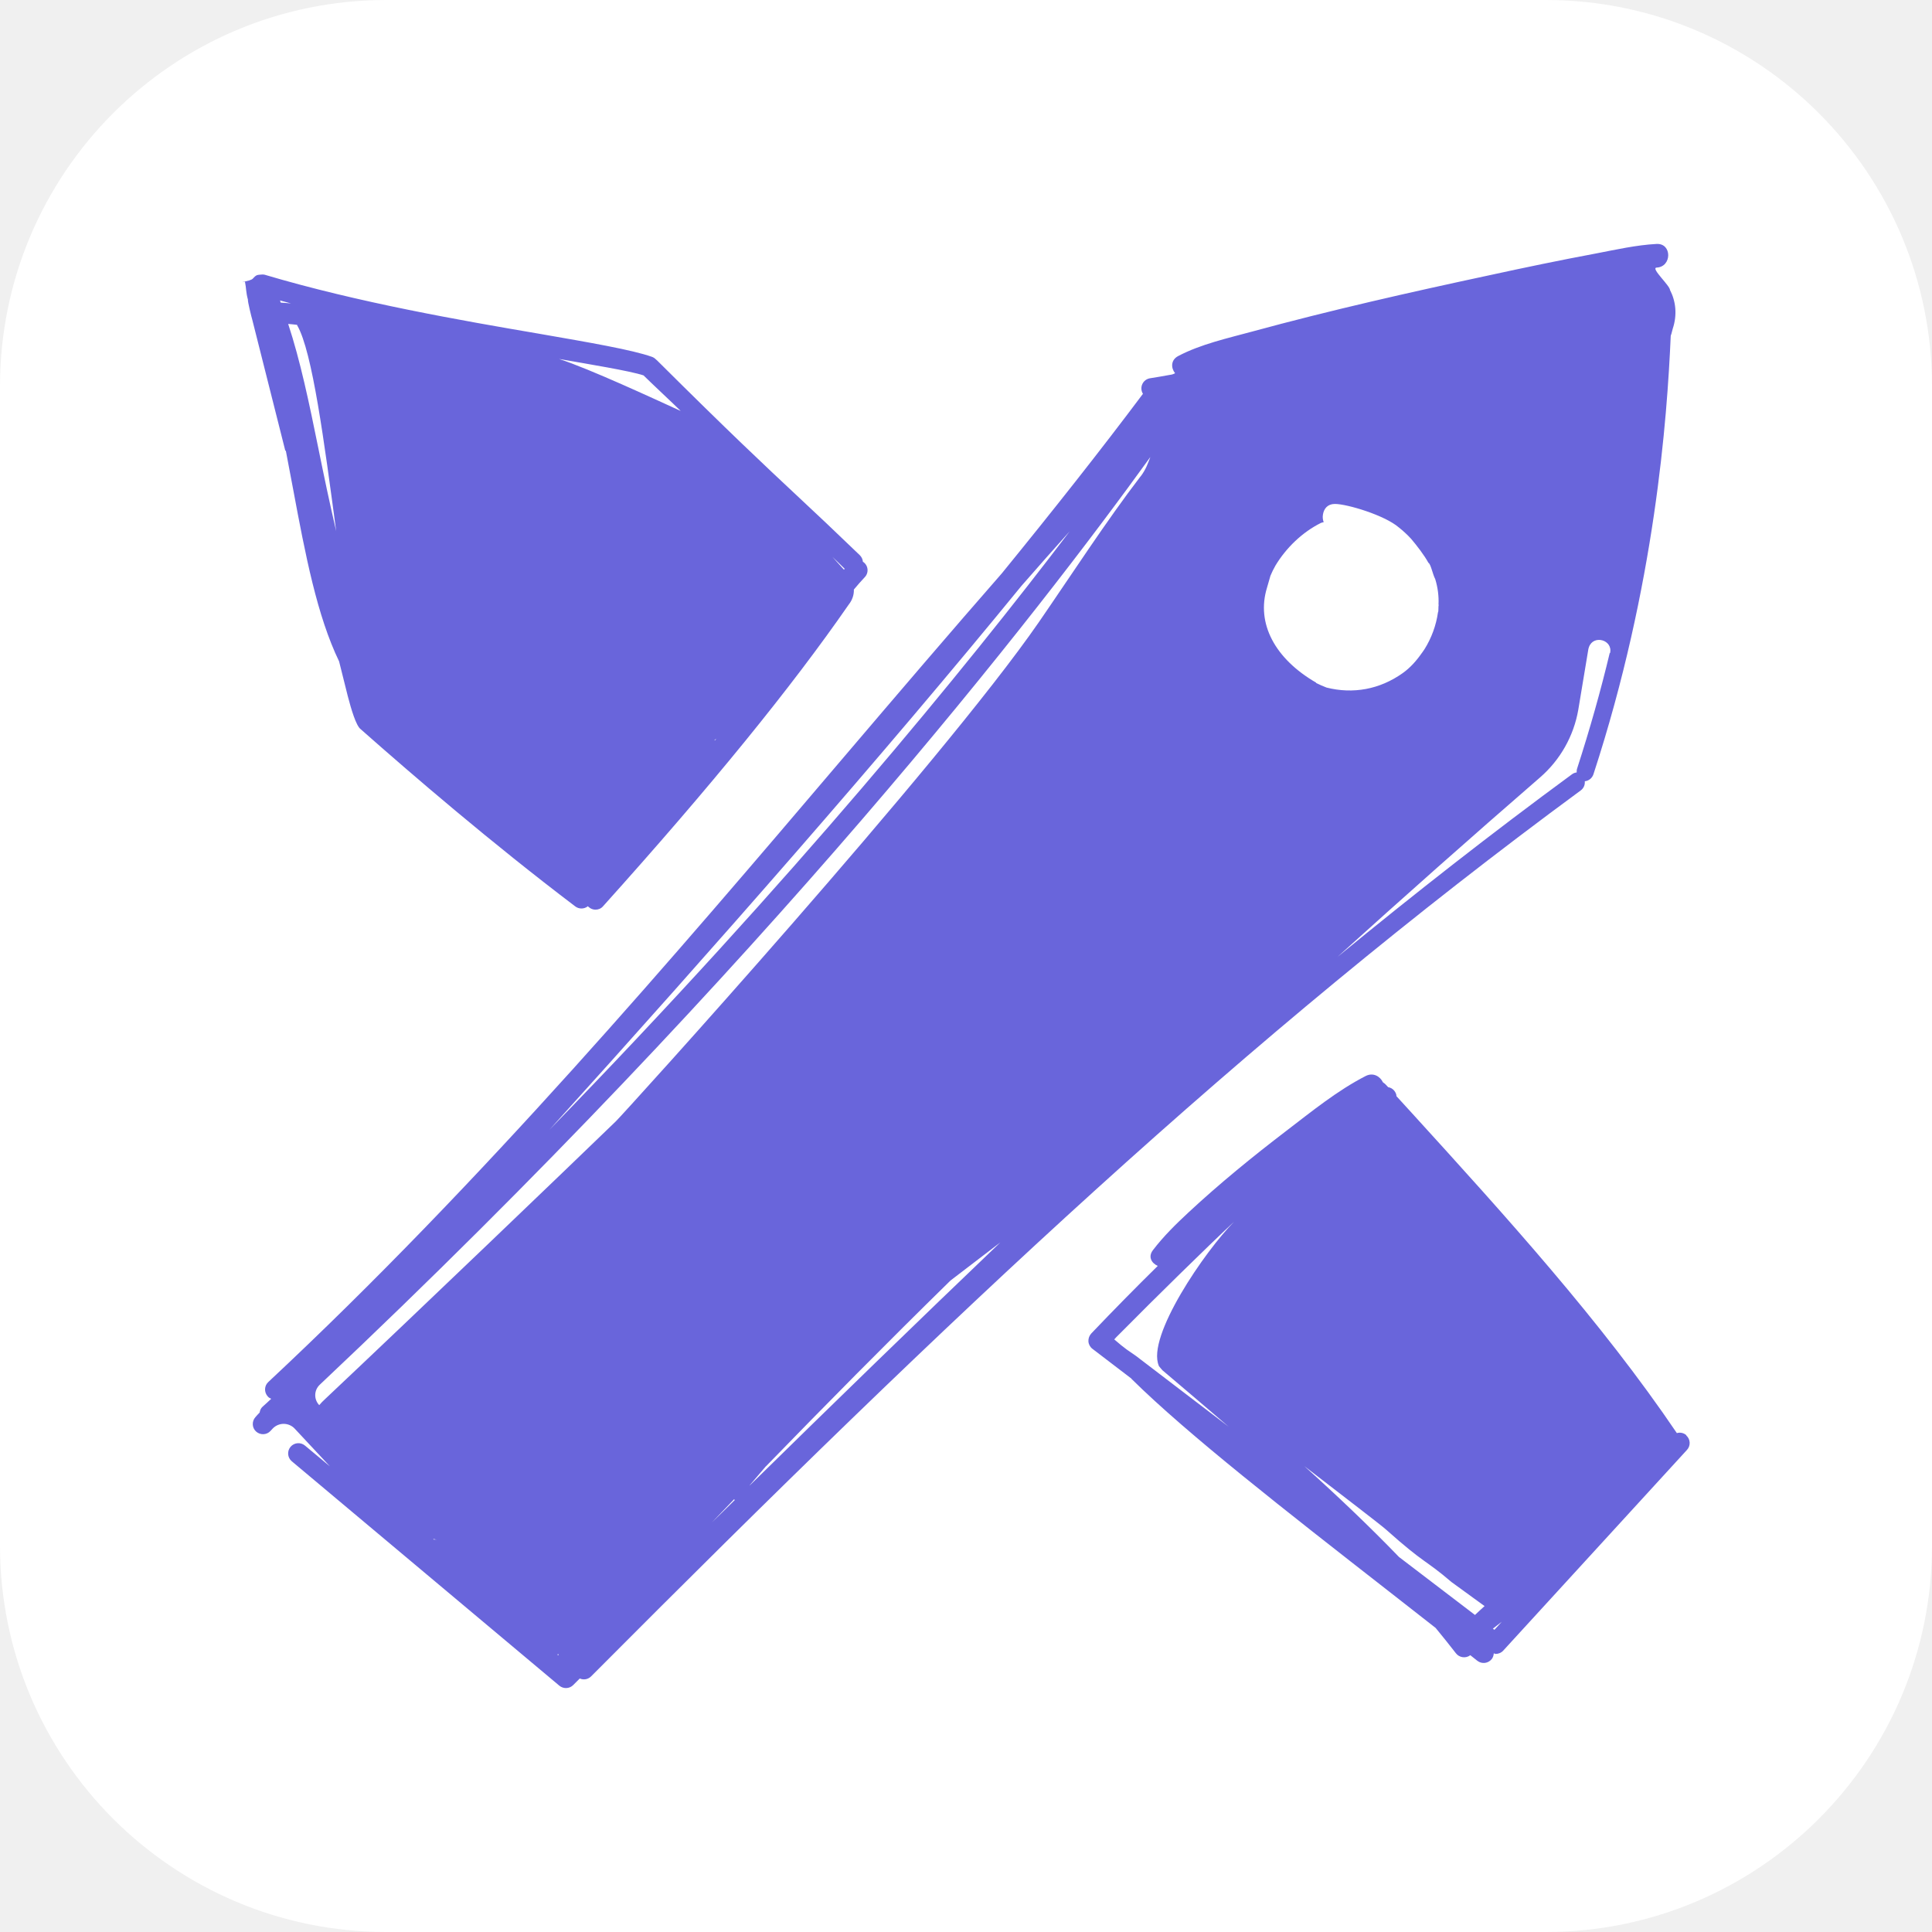
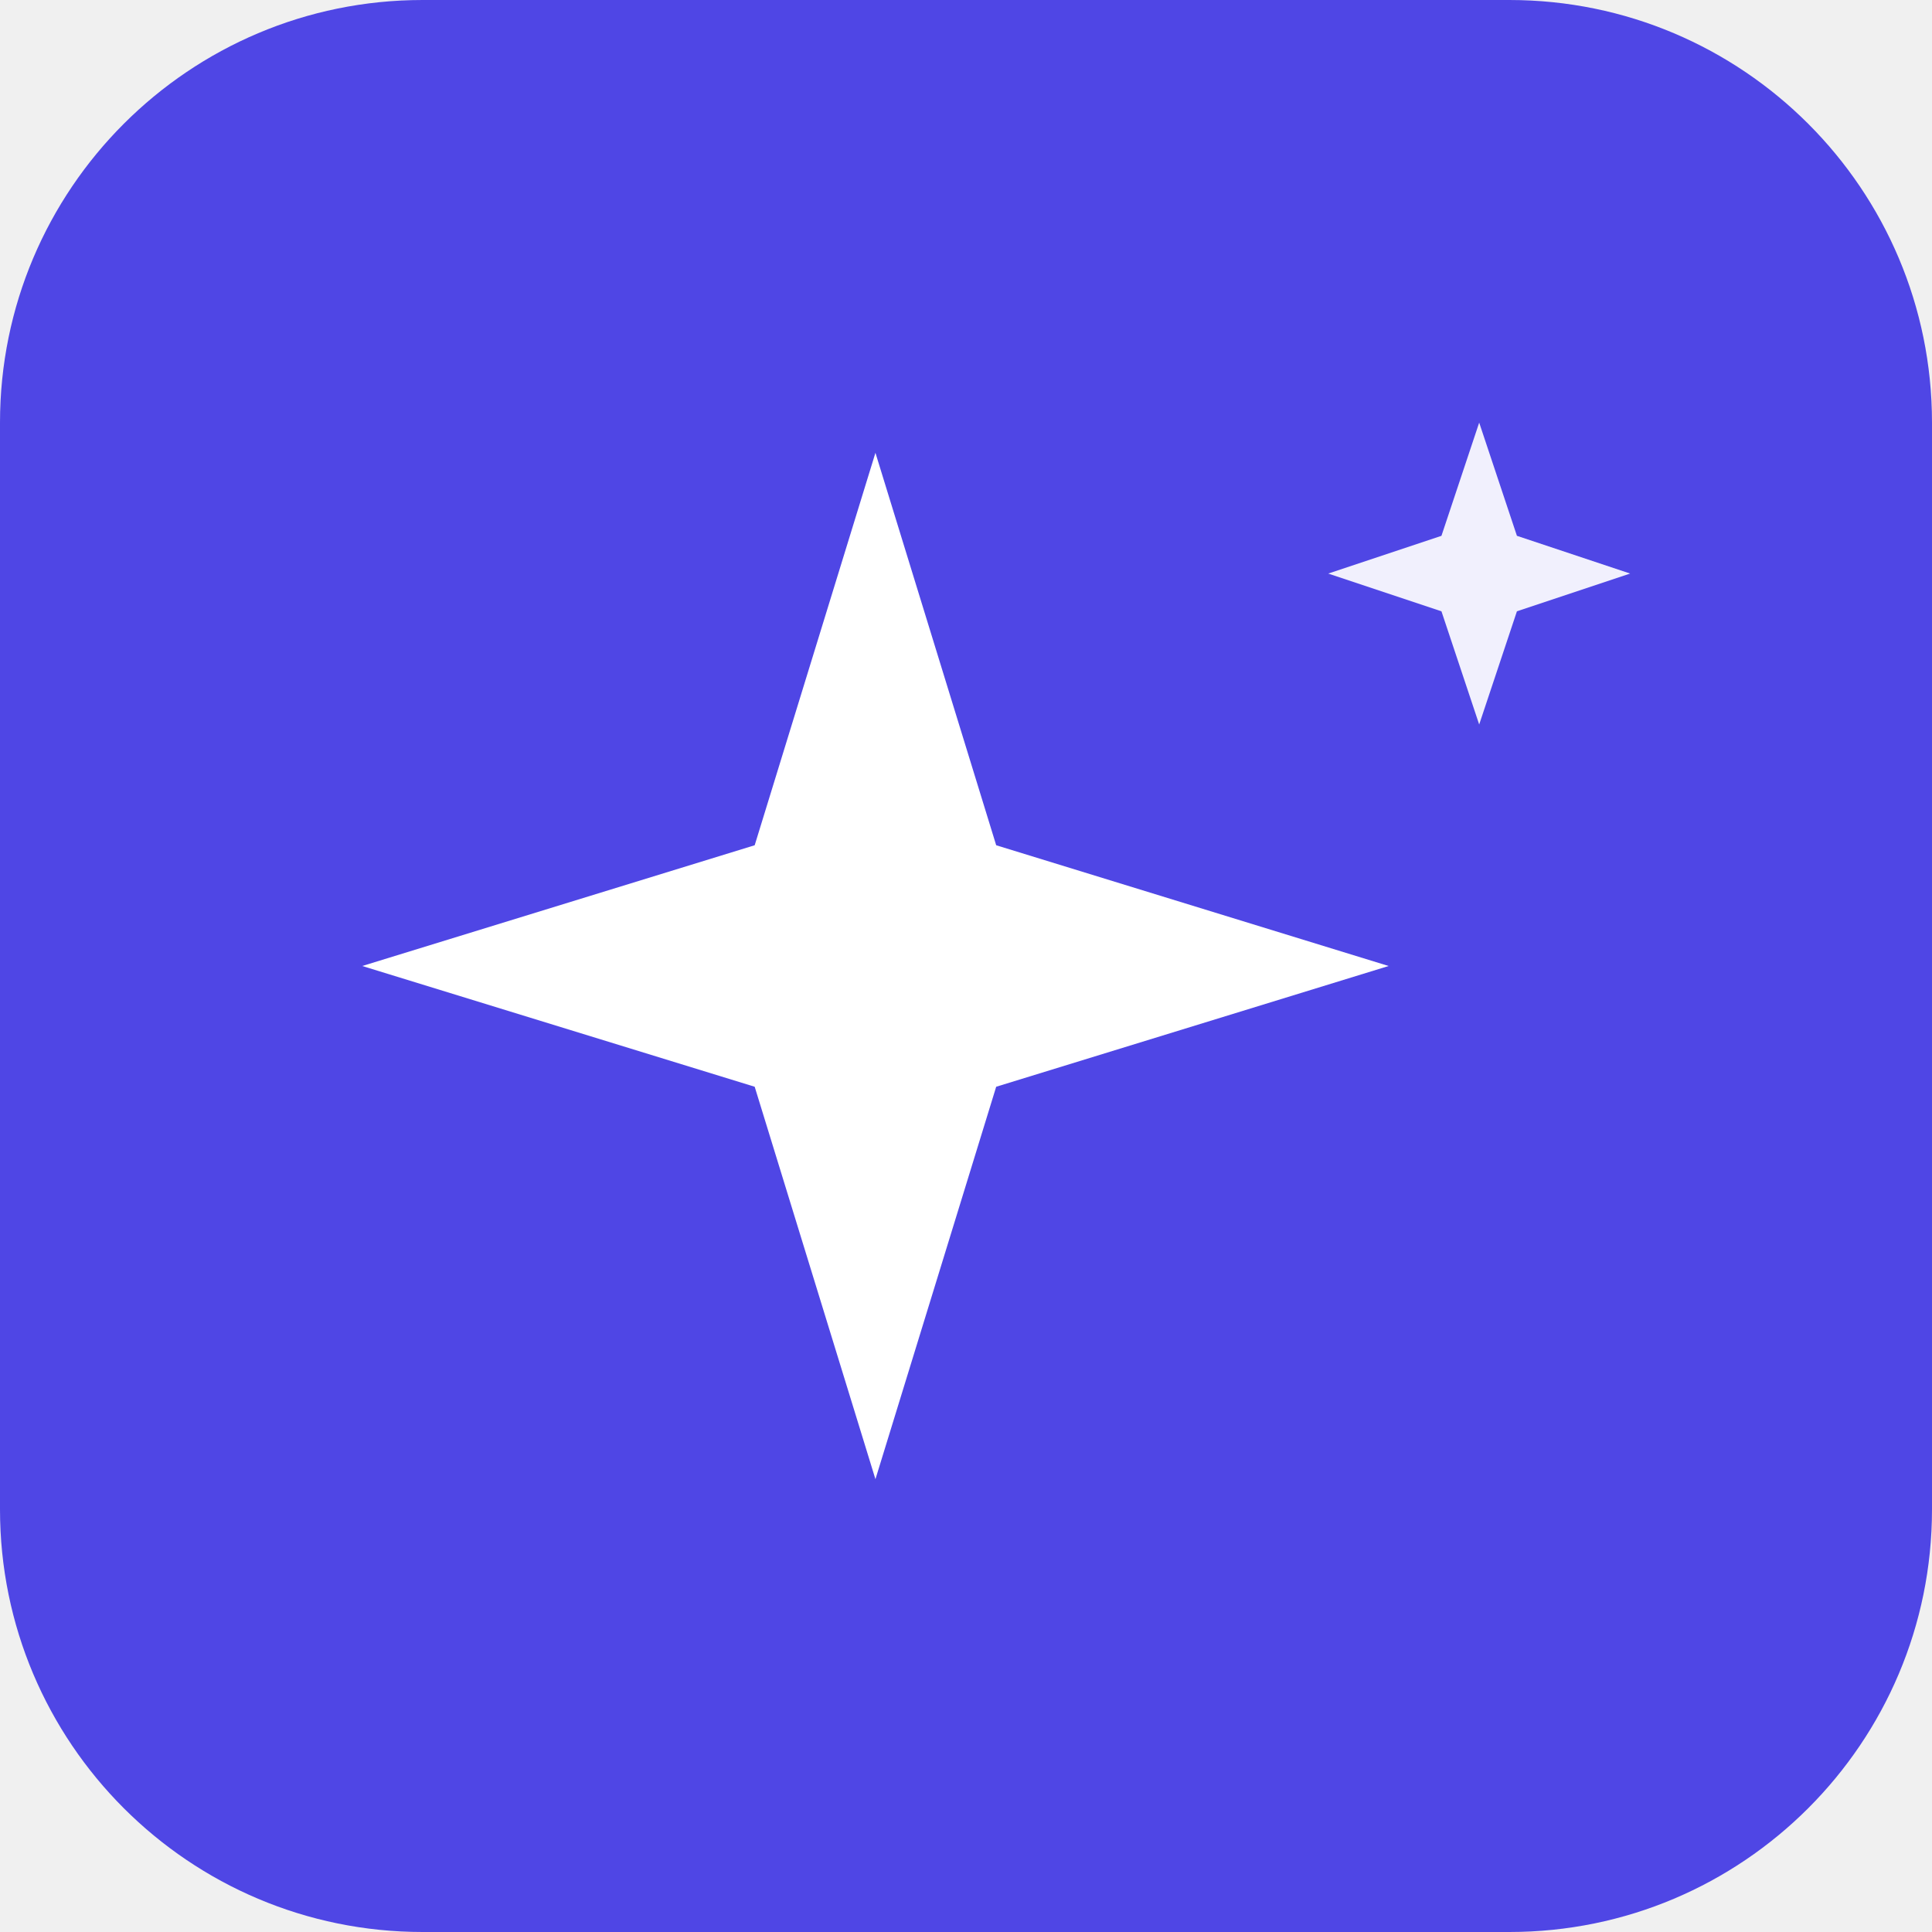
- <svg xmlns="http://www.w3.org/2000/svg" width="1000" height="1000">
-   <rect width="1000" height="1000" rx="200" ry="200" fill="#fff" />
-   <svg viewBox="0 0 107 101" xml:space="preserve" style="fill-rule:evenodd;clip-rule:evenodd;stroke-linejoin:round;stroke-miterlimit:2">
-     <path style="fill:none" d="M24 17h121v121H24z" transform="matrix(.8843 0 0 .83471 -21.223 -14.19)" />
-     <path d="M119.81 105.98a.549.549 0 0 0-.53-.12c-4.19-6.19-9.52-12.06-14.68-17.73l-.85-.93c0-.11-.05-.21-.12-.3a.548.548 0 0 0-.34-.2l-.17-.18-.12-.09c-.15-.32-.53-.56-.95-.35-1.58.81-3 1.97-4.4 3.04-1.87 1.43-3.7 2.92-5.42 4.52-.7.65-1.39 1.33-1.97 2.09-.28.37-.07.72.27.87-1.22 1.2-2.45 2.45-3.68 3.74-.11.12-.17.28-.16.44.01.16.09.31.22.41l2.16 1.65s.01.03.03.04c3.09 3.05 8.51 7.28 14.25 11.76.85.67 1.71 1.34 2.57 2.01.39.47.76.94 1.12 1.4.19.25.55.3.8.11.13.1.26.21.39.31a.57.57 0 0 0 .8-.1c.07-.09.1-.2.11-.31.04 0 .07.03.1.03.15 0 .31-.06.42-.18l10.18-11.12a.56.56 0 0 0-.04-.8l.01-.01Zm-29.23-3.85c.07.09.14.17.21.25 1.16.98 2.4 2.04 3.66 3.12l-5.12-3.91s-.32-.22-.52-.36c-.11-.08-.21-.16-.31-.24l-.38-.32s.07-.07.1-.11l.35-.35c1.72-1.74 4.67-4.64 6.19-6.06-1.61 1.62-4.87 6.37-4.17 7.98h-.01Zm17.53 13.81-4.22-3.22c-1.65-1.71-3.43-3.4-5.24-5.03 2.28 1.76 4.23 3.25 4.52 3.51 2.21 1.97 2.11 1.61 3.63 2.91l1.83 1.33c-.18.16-.36.33-.53.49l.01.01Zm1.06.81-.08-.06c.16-.13.33-.25.49-.38l-.4.44h-.01ZM42.24 51.45c.14.72.27 1.43.4 2.11.69 3.7 1.33 7.03 2.55 9.56l.48 1.92c.19.73.46 1.64.71 1.83 2.85 2.52 7.22 6.28 11.89 9.82.21.16.5.15.7-.01.01.02.03.03.04.04.11.1.24.15.38.15.16 0 .31-.06.42-.19 5.98-6.65 10.43-12.12 13.6-16.7.2-.25.3-.54.29-.84.2-.24.41-.48.6-.68a.558.558 0 0 0-.1-.86.578.578 0 0 0-.17-.36c-1.39-1.34-2.42-2.31-3.46-3.28-1.84-1.72-3.74-3.5-7.77-7.51-.02-.02-.05-.04-.07-.06a.555.555 0 0 0-.22-.14c-1.11-.39-3.39-.78-6.26-1.28-4.22-.72-10-1.72-15.2-3.27h-.04v-.01s-.02 0-.03.02h-.01l.04-.02s-.31.01-.37.04c-.08.04-.14.09-.19.15-.05.06-.09.12-.47.2-.38.08.08 0 .11 0h-.11v.03c.07.34.05.58.16.97-.02.1.21 1.02.24 1.11l1.83 7.26h.03Zm30.95 6.54s-.03.04-.04.05l-.64-.71c.22.21.44.42.68.66Zm-7.09 9.39s-.07.08-.1.12l-.02-.02c.04-.03.08-.07.13-.1h-.01Zm-7.07 8.47Zm3.02-28.57c.35.35 1.74 1.65 2.06 1.97-1.45-.66-5.06-2.34-6.74-2.88 1.65.29 3.93.66 4.68.91Zm-19.18-2.77c.84 1.44 1.5 6.49 2.16 11.4-.37-1.58-.69-3.12-.99-4.6-.52-2.56-1-4.85-1.67-6.88.14.01.31.03.49.05 0 .01 0 .02.02.03h-.01Zm-.29-1.21c-.23-.02-.44-.04-.62-.05-.02-.04-.03-.08-.04-.12l.66.18v-.01Zm-2.22.45v-.02.02ZM118.9 42.57c.04-.23-1.1-1.24-.74-1.26.85-.04.86-1.35 0-1.31-1.13.06-2.27.32-3.37.53-1.98.37-3.95.78-5.92 1.21-4.39.94-8.77 1.93-13.1 3.11-1.36.37-2.86.7-4.11 1.36-.42.22-.4.67-.17.95-.09.05-.18.08-.28.09-.37.07-.74.13-1.11.19a.566.566 0 0 0-.39.86c-2.32 3.1-4.96 6.44-7.82 9.95-2.81 3.21-5.73 6.63-8.72 10.14-9.41 11.06-20.08 23.6-31.9 34.64-.23.21-.24.57-.03.8.05.06.12.1.19.13-.16.15-.32.3-.48.44-.1.09-.14.2-.16.32-.08.08-.16.17-.23.25-.21.23-.2.59.03.8.23.21.59.2.8-.03.04-.04.08-.09.12-.13a.84.84 0 0 1 1.22 0c.69.74 1.34 1.44 1.95 2.09l-1.38-1.15a.57.57 0 0 0-.8.07c-.2.24-.17.6.07.8l14.82 12.43c.11.09.24.13.37.13.15 0 .29-.06.4-.17l.36-.36a.56.56 0 0 0 .63-.12c20.09-20.18 36.27-35.43 54.8-49.06.17-.12.25-.32.23-.51a.57.57 0 0 0 .48-.39c3.42-10.46 4.08-19.72 4.28-24.27 0-.03.01-.05.02-.07.02-.05.03-.1.04-.14.03-.11.05-.19.05-.19.26-.78.17-1.53-.15-2.15v.02ZM82.98 58.94c.9-1.03 1.79-2.04 2.67-3.02-5.76 7.58-15.3 19.26-28.81 33.14 9.2-10.18 18.47-20.73 26.14-30.12Zm-32.55 52.81-.03-.03c.11.02.19.04.2.04a.47.47 0 0 0-.17 0v-.01Zm6.9 6.42-.05-.04.03-.03c.02 0 .03.02.04.02 0 .02-.02.03-.03.05h.01Zm8.36-7.21 1.38-1.44c.01.01.02.03.03.05-.47.46-.94.93-1.42 1.39h.01Zm2.24-2.21c.26-.3.56-.65.87-1.02.01-.01.02-.03.04-.04 3.29-3.39 6.68-6.82 10.18-10.25.02-.02.05-.04.07-.06.86-.66 1.82-1.39 2.72-2.08-4.52 4.32-9.11 8.78-13.88 13.46v-.01Zm21.65-55.88c-1.86 2.42-3.9 5.56-5.63 8.07-5.46 7.91-23.04 27.28-23.43 27.65-2.71 2.62-10.88 10.46-16.09 15.37-.14.13-.25.24-.34.35a.794.794 0 0 1 .03-1.13c24.82-23.4 39.88-42.89 46-51.38-.13.33-.24.69-.55 1.09l.01-.02Zm16.51 7.1-.01.02c0-.02-.02-.07.01-.02Zm-.91-5.13Zm-5.89 9.45c-2.26-1.31-3.32-3.27-2.71-5.25l.19-.66c.08-.19.17-.38.28-.57.59-.98 1.49-1.85 2.52-2.36.05-.02.1-.03.15-.04a.795.795 0 0 1-.04-.43c.05-.31.25-.58.66-.58.67 0 2.75.62 3.54 1.3.24.19.47.4.68.63.3.35.74.92.96 1.33.13.06.23.62.38.91.14.46.2.93.18 1.4 0 .02 0 .02.01.03-.03.07 0 .37-.04.4-.1.72-.36 1.43-.75 2.05-.04.05-.07.11-.11.16 0 .01-.02.02-.03.04-.3.43-.65.83-1.08 1.13-1.26.89-2.73 1.16-4.2.79a6.33 6.33 0 0 1-.57-.25l-.02-.03Zm16.27-1.63c-.49 2.05-1.09 4.19-1.8 6.38-.03.08-.03.16-.03.23-.1.01-.19.05-.27.11-4.44 3.26-8.73 6.62-12.98 10.11 3.67-3.32 7.39-6.62 11.23-9.95a6.409 6.409 0 0 0 2.11-3.74l.56-3.37.03-.1c.25-.71 1.34-.4 1.17.33h-.02Z" style="fill:#6965db;fill-rule:nonzero" transform="matrix(1 0 0 1 -26.41 -29.49)" />
-   </svg>
+ <svg xmlns="http://www.w3.org/2000/svg" width="256" height="256" viewBox="0 0 256 256" role="img" aria-label="STRL-Ideate">
+   <rect width="256" height="256" rx="56" fill="#4f46e5" />
+   <path d="M116 60 L132 112 L184 128 L132 144 L116 196 L100 144 L48 128 L100 112 Z" fill="#ffffff" />
+   <path d="M196 56 L201 71 L216 76 L201 81 L196 96 L191 81 L176 76 L191 71 Z" fill="#ffffff" opacity="0.92" />
</svg>
